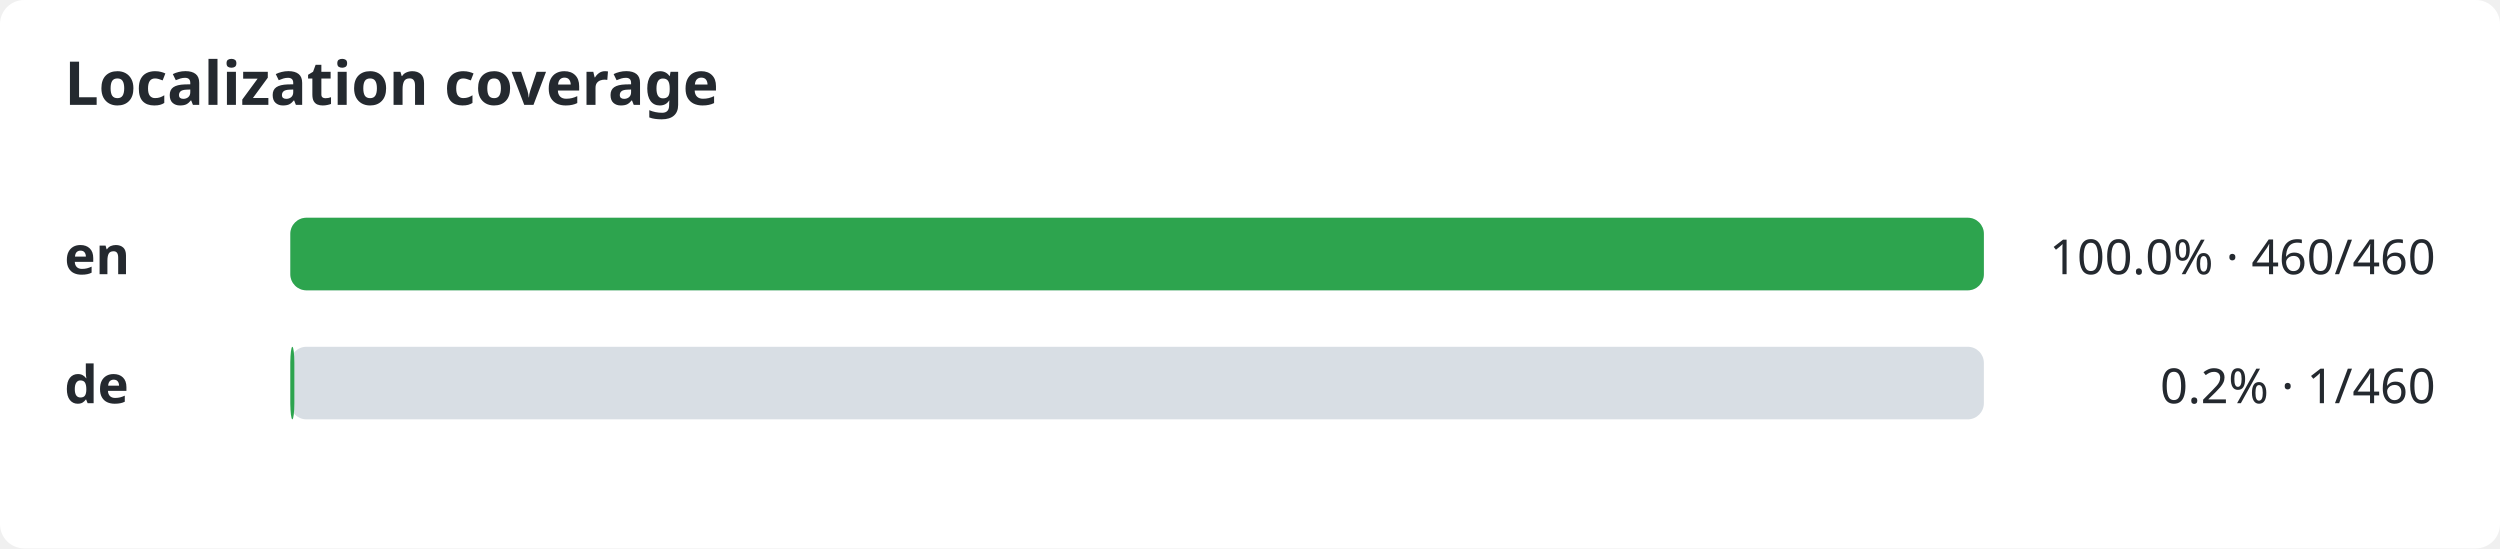
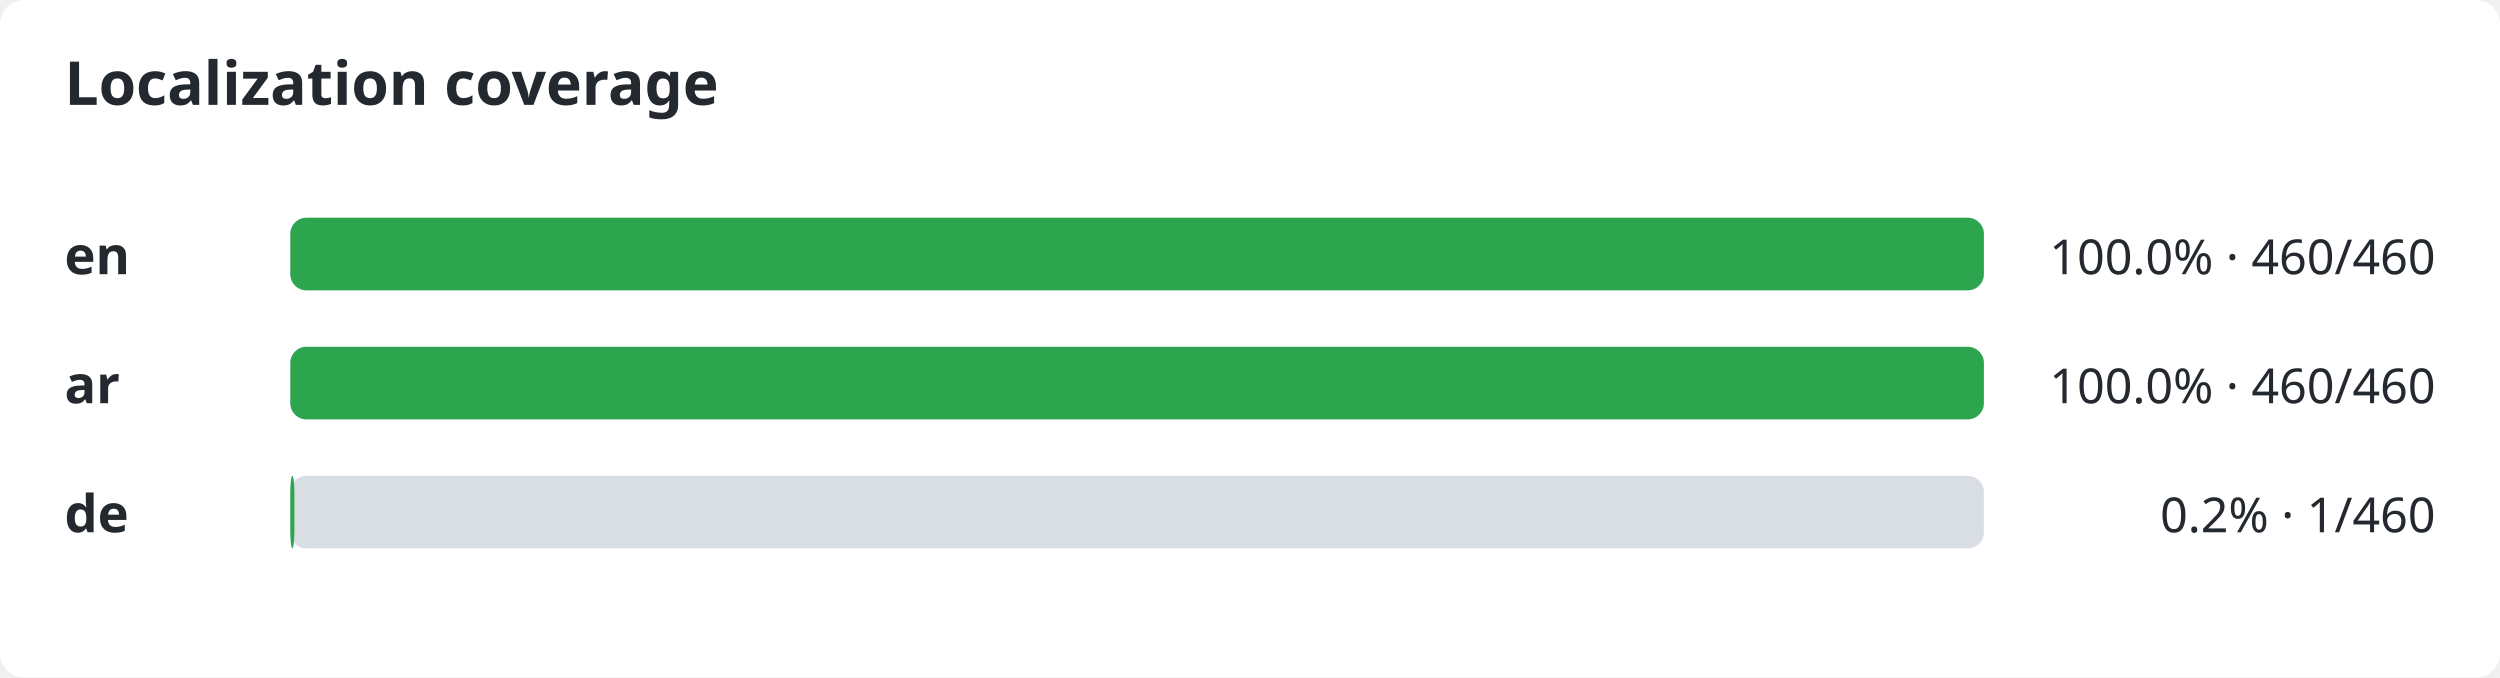
- <svg xmlns="http://www.w3.org/2000/svg" width="620" height="136" viewBox="0 0 620 136" role="img" aria-label="Localization coverage">
+ <svg xmlns="http://www.w3.org/2000/svg" width="620" height="168" viewBox="0 0 620 168" role="img" aria-label="Localization coverage">
  <style>
    .bg { fill: #ffffff; }
    .title, .label, .value { font-family: ui-sans-serif, system-ui, sans-serif; fill: #24292f; }
    .title { font-size: 15px; font-weight: 600; }
    .label { font-size: 13px; font-weight: 600; }
    .value { font-size: 12px; }
    .track { fill: #d8dee4; }
    .fill { fill: #2da44e; }
    @media (prefers-color-scheme: dark) {
        .bg { fill: #0d1117; }
        .title, .label, .value { fill: #e6edf3; }
        .track { fill: #30363d; }
        .fill { fill: #3fb950; }
    }
</style>
  <rect width="100%" height="100%" rx="6" class="bg" />
  <text x="16" y="26" class="title">Localization coverage</text>
  <text x="16" y="68" class="label">en</text>
  <rect x="72" y="54" width="420" height="18" rx="4" class="track" />
  <rect x="72" y="54" width="420" height="18" rx="4" class="fill" />
  <text x="604" y="68" text-anchor="end" class="value">100.0% · 460/460</text>
-   <text x="16" y="100" class="label">de</text>
+   <text x="16" y="100" class="label">ar</text>
  <rect x="72" y="86" width="420" height="18" rx="4" class="track" />
-   <rect x="72" y="86" width="1" height="18" rx="4" class="fill" />
-   <text x="604" y="100" text-anchor="end" class="value">0.2% · 1/460</text>
+   <rect x="72" y="86" width="420" height="18" rx="4" class="fill" />
+   <text x="604" y="100" text-anchor="end" class="value">100.0% · 460/460</text>
+   <text x="16" y="132" class="label">de</text>
+   <rect x="72" y="118" width="420" height="18" rx="4" class="track" />
+   <rect x="72" y="118" width="1" height="18" rx="4" class="fill" />
+   <text x="604" y="132" text-anchor="end" class="value">0.2% · 1/460</text>
</svg>
